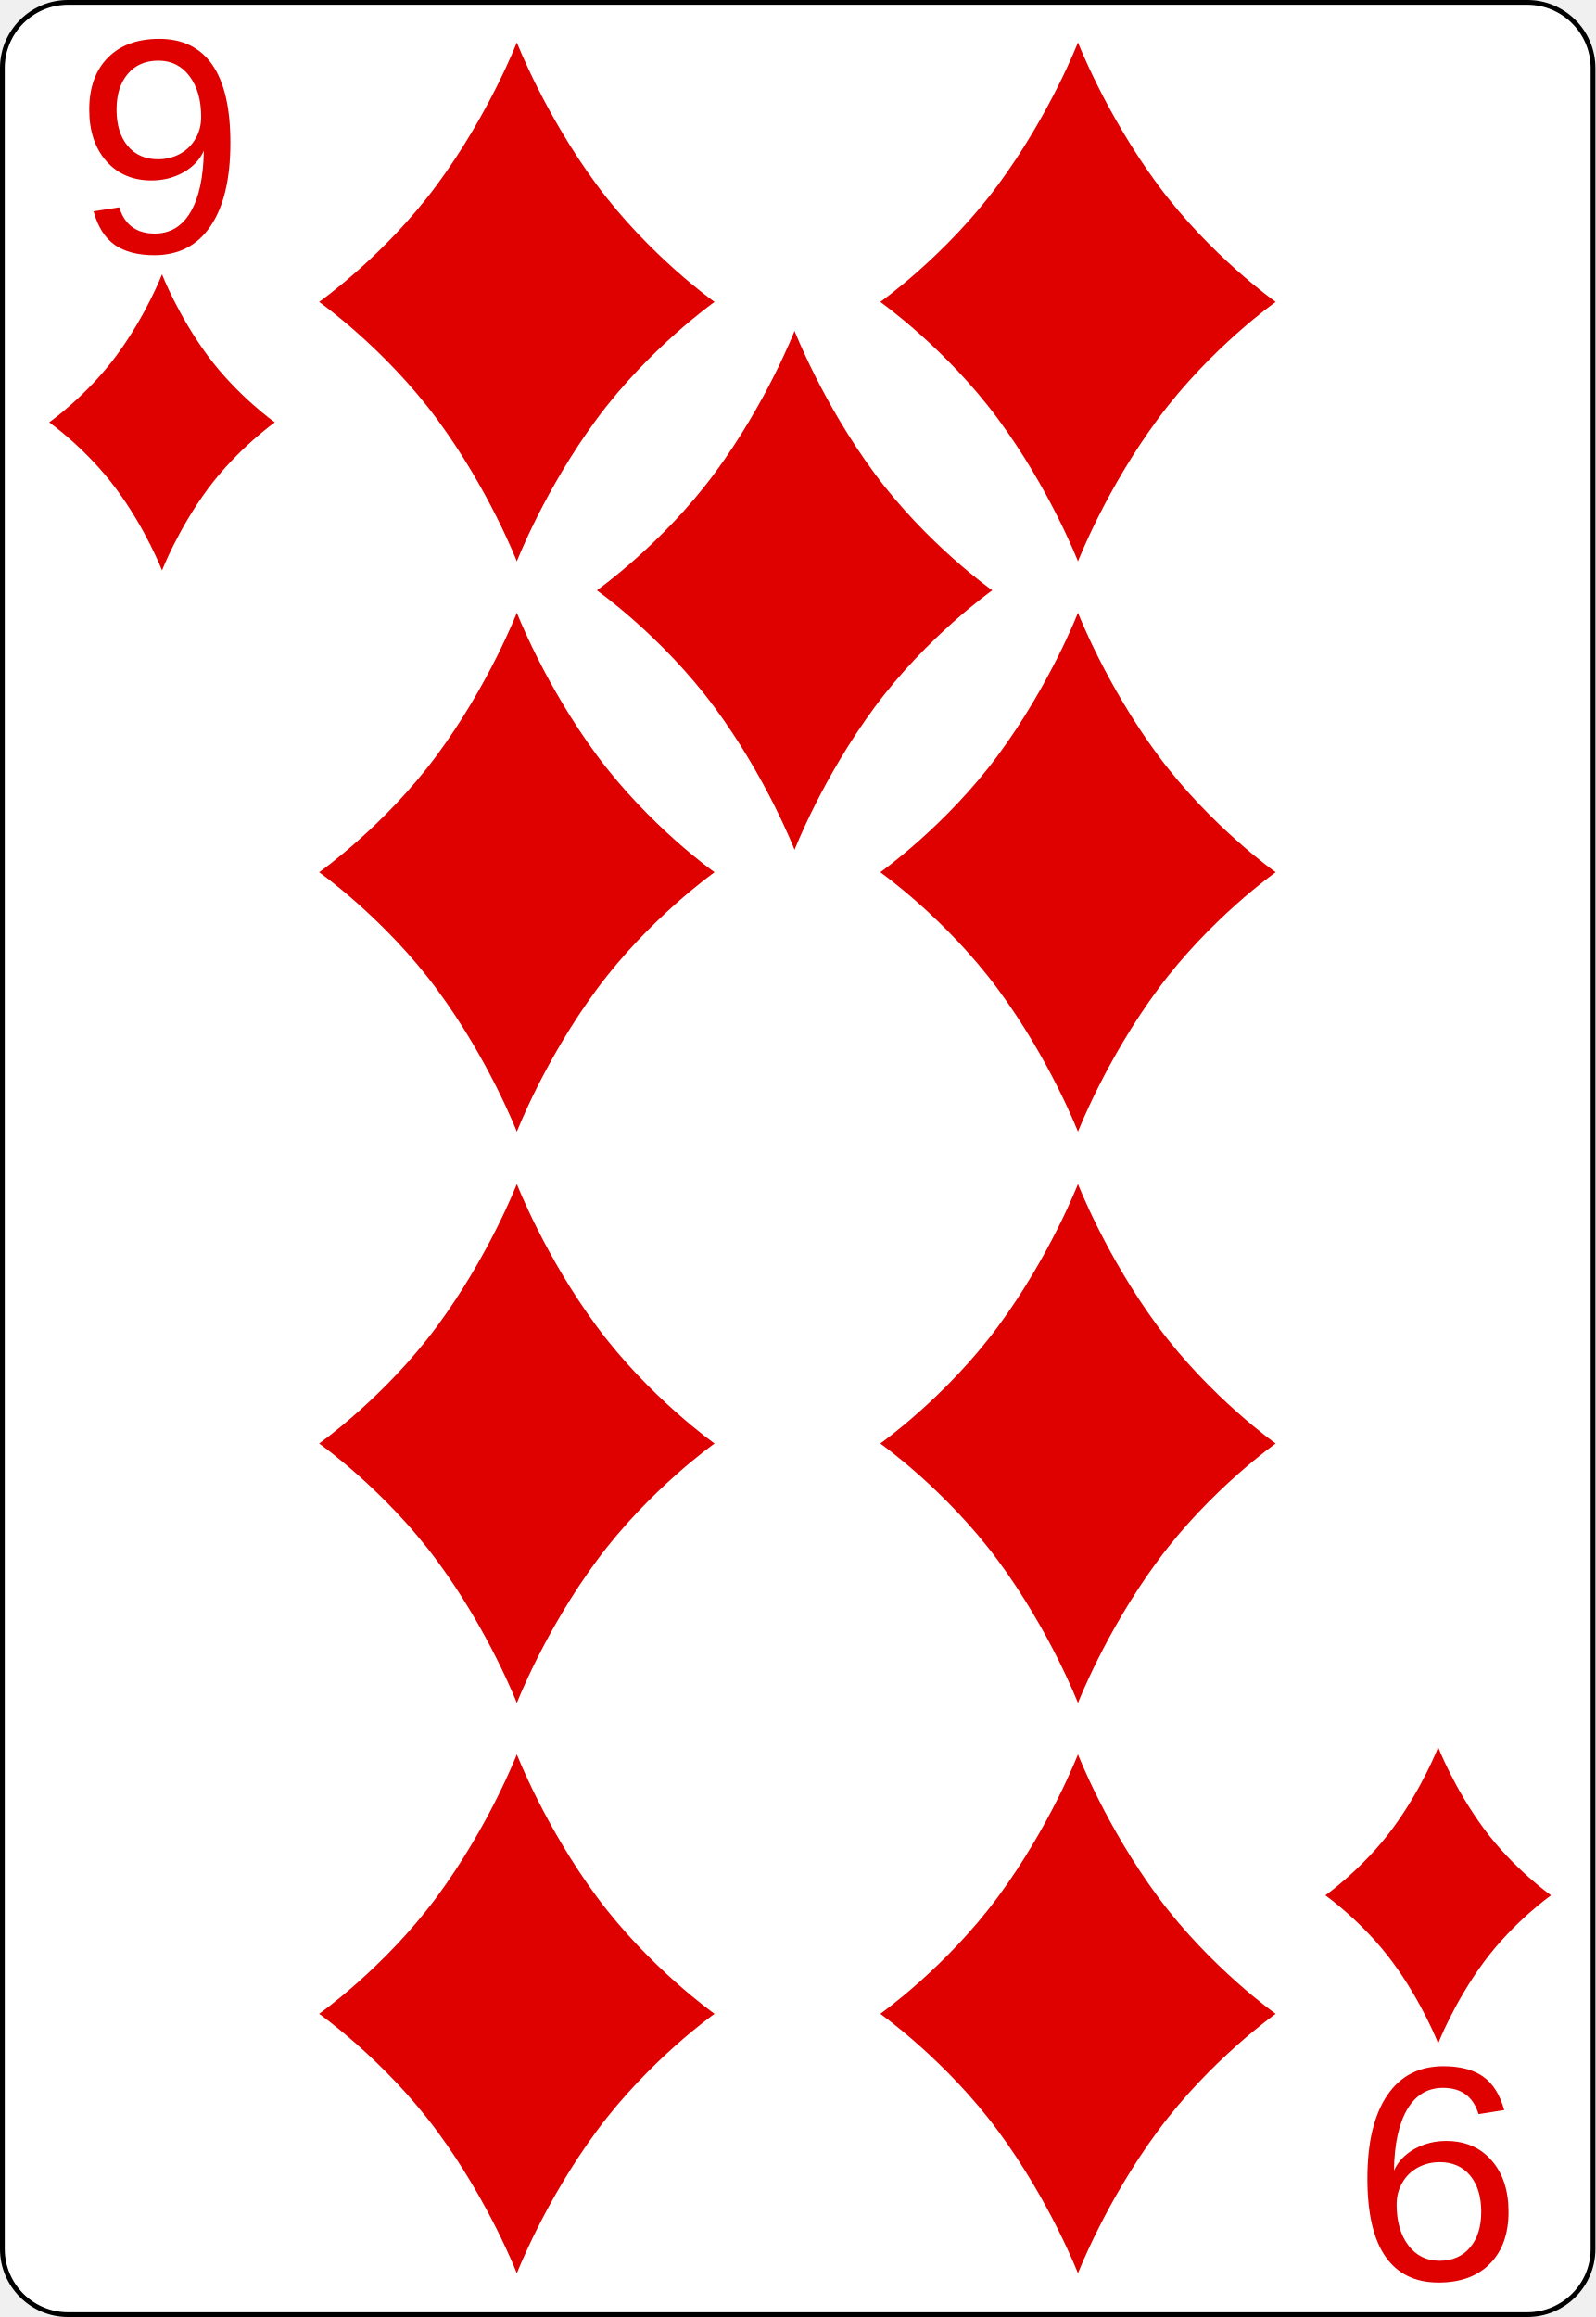
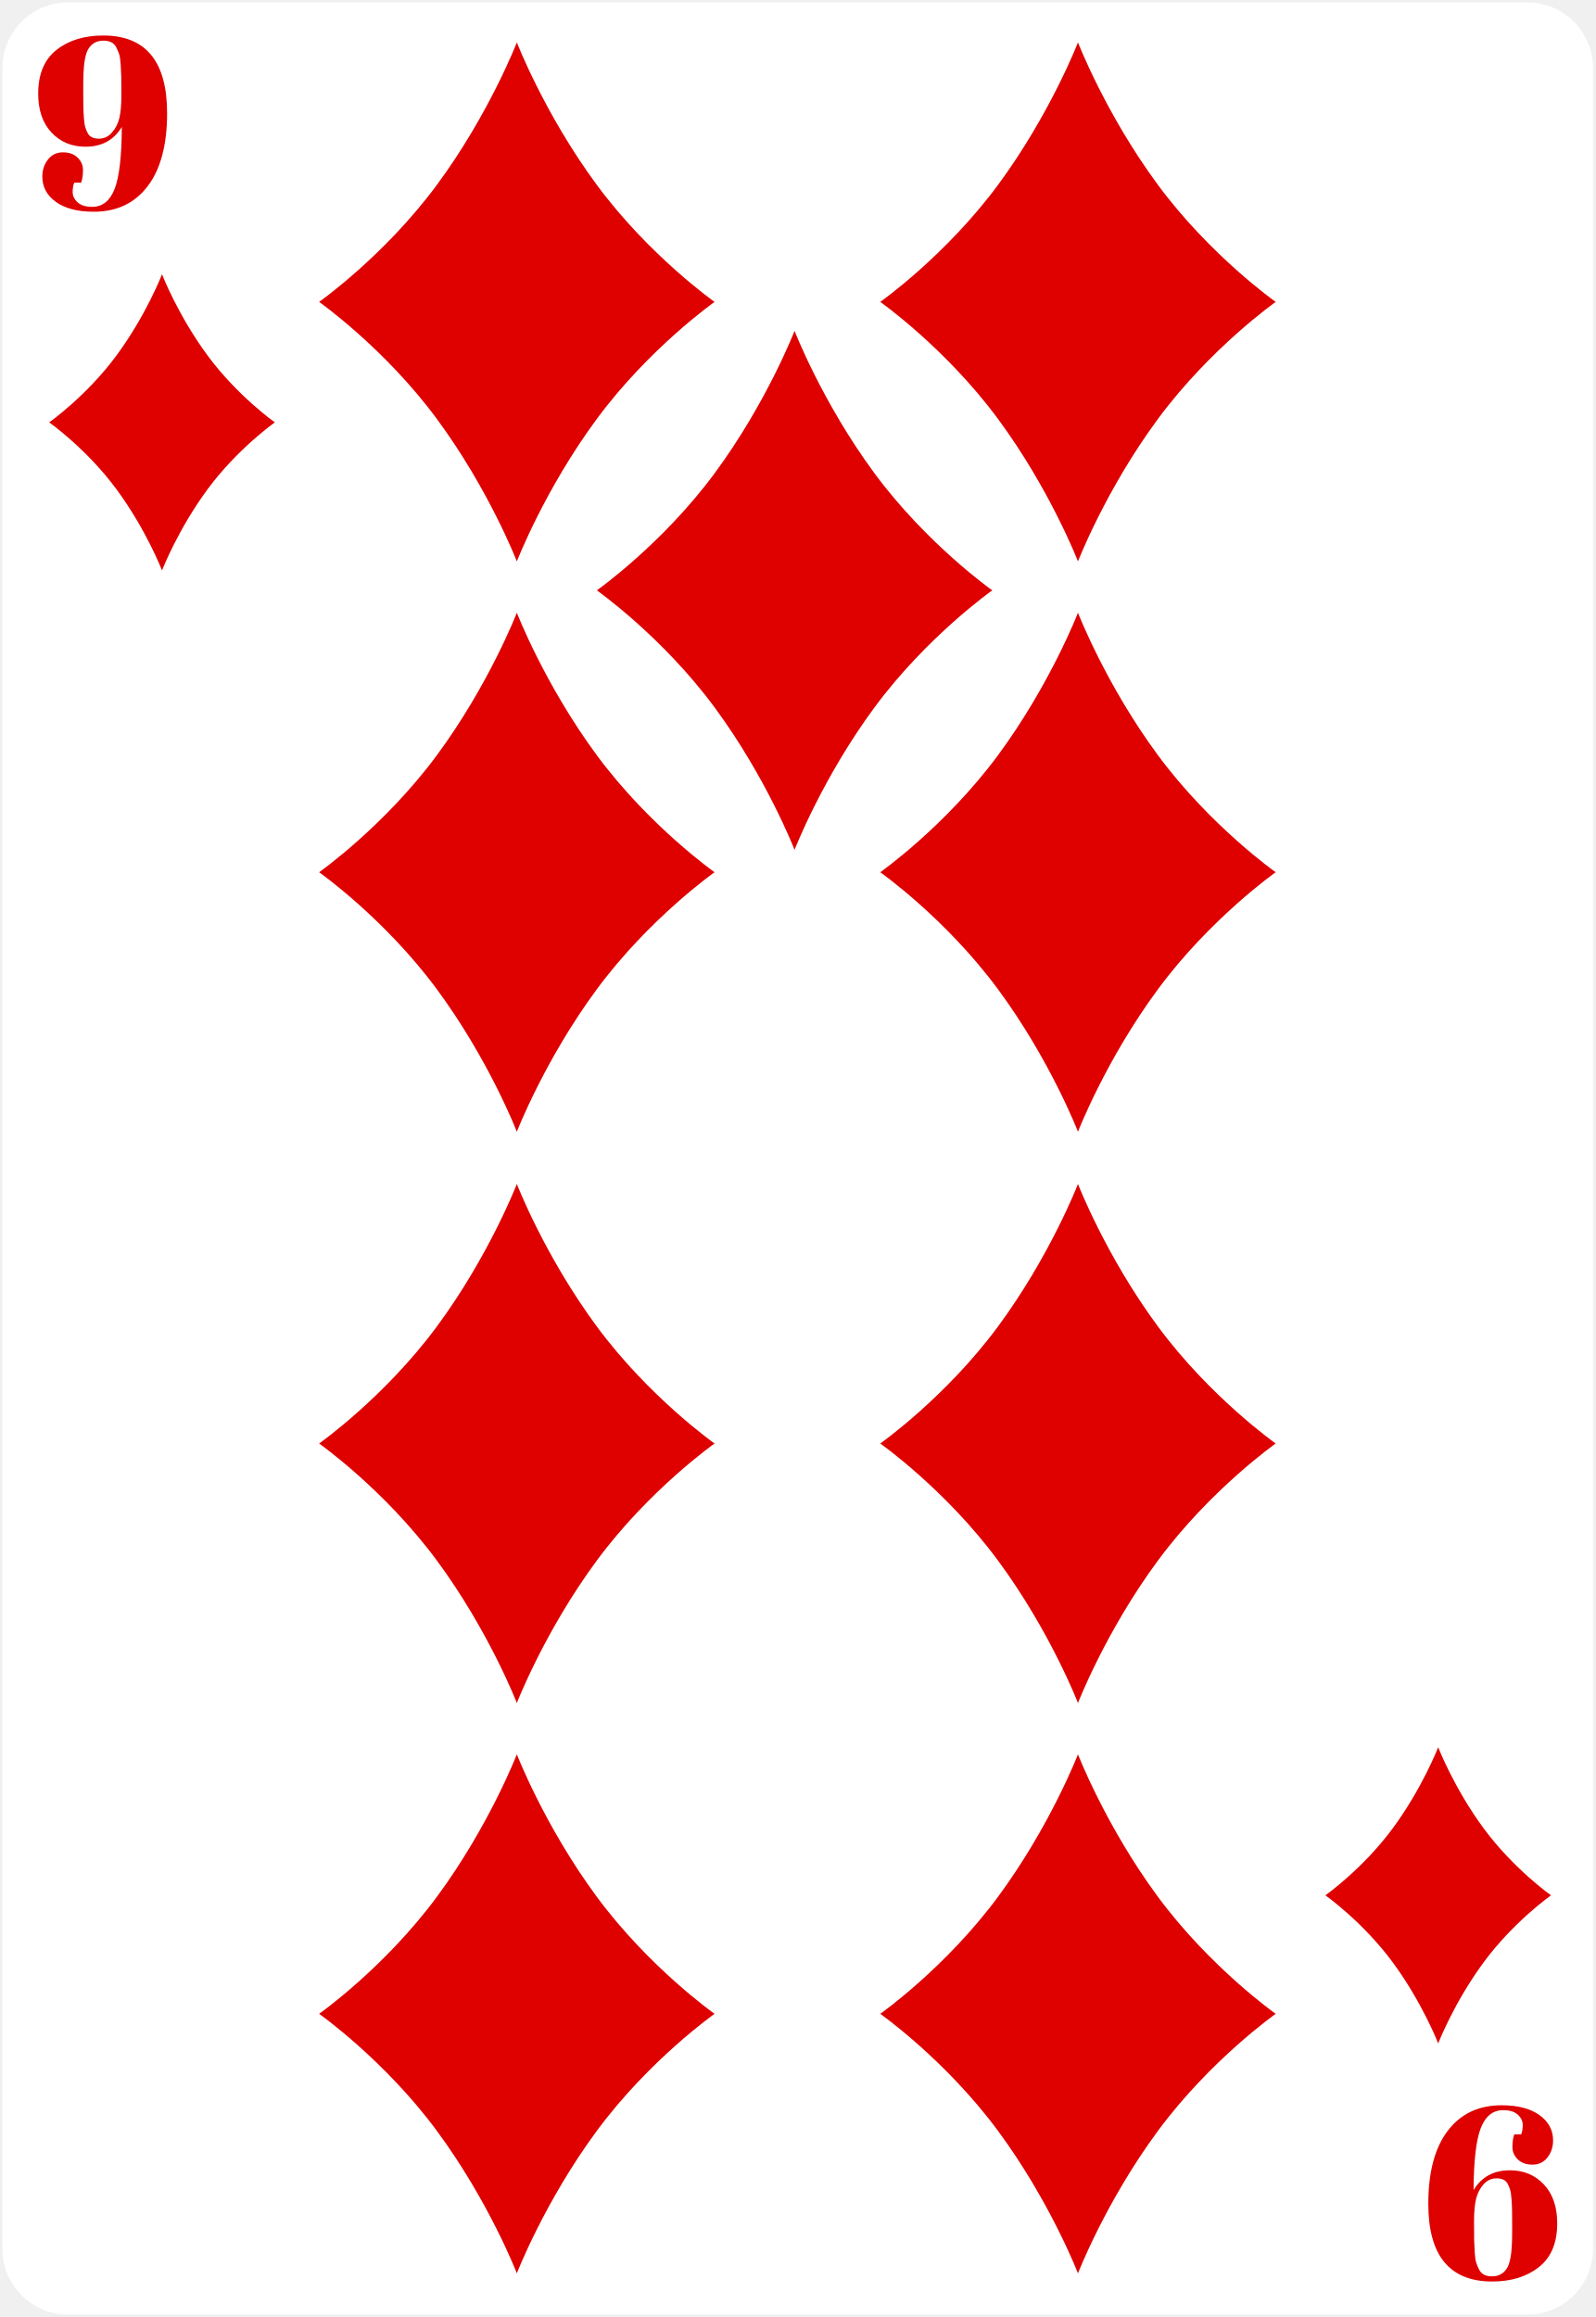
<svg xmlns="http://www.w3.org/2000/svg" xmlns:xlink="http://www.w3.org/1999/xlink" width="167.087pt" height="242.667pt" viewBox="0 0 167.087 242.667" xml:space="preserve" id="svg2" version="1.1">
  <defs id="defs41">
    <radialGradient xlink:href="#linearGradient3773" id="radialGradient3781" cx="-0.158" cy="-8.835" fx="-0.158" fy="-8.835" r="8" gradientTransform="matrix(-1.584269,-0.02349808,0.03071979,-2.477574,-0.2485638,-26.71351)" gradientUnits="userSpaceOnUse" />
    <linearGradient id="linearGradient3773">
      <stop style="stop-color:#000000;stop-opacity:1;" offset="0" id="stop3775" />
      <stop style="stop-color:#000000;stop-opacity:0.649;" offset="1" id="stop3777" />
    </linearGradient>
    <radialGradient xlink:href="#linearGradient3773" id="radialGradient3957" cx="-0.158" cy="-8.835" fx="-0.158" fy="-8.835" r="8" gradientTransform="matrix(-1.584269,-0.02349808,0.03071979,-2.477574,-0.2485638,-26.71351)" gradientUnits="userSpaceOnUse" />
    <linearGradient id="linearGradient3959">
      <stop style="stop-color:#000000;stop-opacity:1;" offset="0" id="stop3961" />
      <stop style="stop-color:#000000;stop-opacity:0.649;" offset="1" id="stop3963" />
    </linearGradient>
    <radialGradient r="81.903" fy="509.476" fx="168.025" cy="509.476" cx="168.025" gradientTransform="matrix(1.25656,-0.7774064,0.3366382,0.5361257,-221.2021,359.2426)" gradientUnits="userSpaceOnUse" id="radialGradient3975" xlink:href="#linearGradient3784-4" />
    <linearGradient id="linearGradient3784-4">
      <stop style="stop-color:#ffffff;stop-opacity:0.435;" offset="0" id="stop3786-8" />
      <stop style="stop-color:#000000;stop-opacity:0;" offset="1" id="stop3788-6" />
    </linearGradient>
    <radialGradient xlink:href="#linearGradient3784-4-5" id="radialGradient3929" gradientUnits="userSpaceOnUse" gradientTransform="matrix(1.25656,-0.7774064,0.3366382,0.5361257,-221.2021,359.2426)" cx="168.025" cy="509.476" fx="168.025" fy="509.476" r="81.903" />
    <linearGradient id="linearGradient3784-4-5">
      <stop style="stop-color:#ffffff;stop-opacity:0.489;" offset="0" id="stop3786-8-0" />
      <stop style="stop-color:#000000;stop-opacity:0;" offset="1" id="stop3788-6-3" />
    </linearGradient>
    <radialGradient xlink:href="#linearGradient3784-4-1" id="radialGradient3927" gradientUnits="userSpaceOnUse" gradientTransform="matrix(1.25656,-0.7774064,0.3366382,0.5361257,-221.2021,359.2426)" cx="168.025" cy="509.476" fx="168.025" fy="509.476" r="81.903" />
    <linearGradient id="linearGradient3784-4-1">
      <stop style="stop-color:#ffffff;stop-opacity:0.237;" offset="0" id="stop3786-8-03" />
      <stop style="stop-color:#000000;stop-opacity:0;" offset="1" id="stop3788-6-6" />
    </linearGradient>
    <linearGradient id="linearGradient3768">
      <stop style="stop-color:#df0000;stop-opacity:1;" offset="0" id="stop3770" />
      <stop style="stop-color:#df0000;stop-opacity:0.672;" offset="1" id="stop3772" />
    </linearGradient>
    <linearGradient id="linearGradient3784-4-6">
      <stop style="stop-color:#ffffff;stop-opacity:0.313;" offset="0" id="stop3786-8-8" />
      <stop style="stop-color:#000000;stop-opacity:0;" offset="1" id="stop3788-6-8" />
    </linearGradient>
    <radialGradient r="81.903" fy="492.632" fx="159.354" cy="492.632" cx="159.354" gradientTransform="matrix(1.089478,-0.715138,0.4464527,0.6562658,-244.9333,290.9185)" gradientUnits="userSpaceOnUse" id="radialGradient4013-8" xlink:href="#linearGradient3784-4-2" />
    <linearGradient id="linearGradient3784-4-2">
      <stop style="stop-color:#ffffff;stop-opacity:0.29;" offset="0" id="stop3786-8-1" />
      <stop style="stop-color:#000000;stop-opacity:0;" offset="1" id="stop3788-6-5" />
    </linearGradient>
    <linearGradient id="linearGradient2984">
      <stop style="stop-color:#df0000;stop-opacity:1;" offset="0" id="stop2986" />
      <stop style="stop-color:#df0000;stop-opacity:0.641;" offset="1" id="stop2988" />
    </linearGradient>
    <linearGradient id="linearGradient3784-4-4">
      <stop style="stop-color:#ffffff;stop-opacity:0.435;" offset="0" id="stop3786-8-8-2" />
      <stop style="stop-color:#000000;stop-opacity:0;" offset="1" id="stop3788-6-1" />
    </linearGradient>
    <radialGradient r="81.903" fy="511.223" fx="171.487" cy="511.223" cx="171.487" gradientTransform="matrix(1.152989,-0.6739155,0.3948202,0.6754904,-233.6326,270.4008)" gradientUnits="userSpaceOnUse" id="radialGradient3100" xlink:href="#linearGradient3784-4-4" />
    <radialGradient xlink:href="#linearGradient2984" id="radialGradient3137" gradientUnits="userSpaceOnUse" gradientTransform="matrix(-1.122416,0.00551393,-0.00908973,-1.85031,-0.0293938,-10.2277)" cx="1.6632675e-13" cy="-3.234" fx="1.6632675e-13" fy="-3.234" r="8" />
  </defs>
  <g id="Layer_x0020_1" style="fill-rule:nonzero;clip-rule:nonzero;stroke:#000000;stroke-miterlimit:4;">
-     <path style="fill:#FFFFFF;stroke-width:0.5;" d="M166.837,235.548c0,3.777-3.087,6.869-6.871,6.869H7.111c-3.775,0-6.861-3.092-6.861-6.869V7.12C0.25,3.343,3.336,0.25,7.111,0.25h152.855    c3.784,0,6.871,3.093,6.871,6.87v228.428z" id="path5" />
+     <path style="fill:#FFFFFF;stroke-width:0.5;stroke:none" d="M166.837,235.548c0,3.777-3.087,6.869-6.871,6.869H7.111c-3.775,0-6.861-3.092-6.861-6.869V7.12C0.25,3.343,3.336,0.25,7.111,0.25h152.855    c3.784,0,6.871,3.093,6.871,6.87v228.428z" id="path5" />
    <g style="stroke:none;" id="g7">
      <g id="g9">
				
			</g>
    </g>
    <g id="g15">
			
		</g>
    <g id="g19">
			
		</g>
    <g style="stroke:none;" id="g23">
      <g id="g25">
				
			</g>
    </g>
    <g style="stroke:none;" id="g31">
      <g id="g33">
				
			</g>
    </g>
  </g>
-   <text xml:space="preserve" style="font-size:32px;font-style:normal;font-weight:normal;line-height:125%;letter-spacing:0px;word-spacing:0px;fill:#df0000;fill-opacity:1;stroke:none;font-family:Bitstream Vera Sans" x="7.846" y="26.413" id="text3788">
-     <tspan id="tspan3790" x="7.846" y="26.413" style="font-style:normal;font-variant:normal;font-weight:normal;font-stretch:normal;fill:#df0000;fill-opacity:1;font-family:Arial;-inkscape-font-specification:Arial">9</tspan>
-   </text>
-   <text xml:space="preserve" style="font-size:32px;font-style:normal;font-weight:normal;line-height:125%;letter-spacing:0px;word-spacing:0px;fill:#df0000;fill-opacity:1;stroke:none;font-family:Bitstream Vera Sans" x="-159.488" y="-216.715" id="text3788-4" transform="scale(-1,-1)">
-     <tspan id="tspan3790-3" x="-159.488" y="-216.715" style="font-style:normal;font-variant:normal;font-weight:normal;font-stretch:normal;fill:#df0000;fill-opacity:1;font-family:Arial;-inkscape-font-specification:Arial">9</tspan>
-   </text>
+   <g id="rank-index" style="fill:#df0000;stroke:none">
+     <path id="rank-index-top" d="M17.5 11.859Q17.5 16.826 15.466 19.501Q13.433 22.176 9.823 22.176Q7.297 22.176 5.865 21.152Q4.433 20.128 4.433 18.49Q4.433 17.466 5.023 16.71Q5.612 15.955 6.587 15.955Q7.561 15.955 8.127 16.506Q8.692 17.056 8.692 17.811Q8.692 18.566 8.5 19.13H7.778Q7.61 19.514 7.61 20.115Q7.61 20.717 8.127 21.19Q8.644 21.664 9.655 21.664Q11.267 21.664 12.001 19.795Q12.735 17.926 12.759 13.293Q11.508 15.366 8.957 15.366Q6.791 15.366 5.396 13.882Q4 12.397 4 9.811Q4 6.739 5.913 5.229Q7.826 3.718 10.81 3.718Q17.5 3.718 17.5 11.859ZM12.158 4.922Q11.797 4.256 10.834 4.256Q9.751 4.256 9.222 5.178Q8.813 5.92 8.741 7.738Q8.717 8.378 8.717 9.466Q8.717 10.554 8.729 11.142Q8.741 11.731 8.789 12.384Q8.837 13.037 8.945 13.37Q9.053 13.702 9.222 14.01Q9.535 14.522 10.353 14.522Q11.171 14.522 11.737 13.869Q12.302 13.216 12.507 12.333Q12.711 11.45 12.711 10.029Q12.711 8.608 12.699 8.058Q12.687 7.507 12.639 6.752Q12.591 5.997 12.471 5.651Q12.35 5.306 12.158 4.922Z" />
+     <path id="rank-index-bottom" d="M17.5 11.859Q17.5 16.826 15.466 19.501Q13.433 22.176 9.823 22.176Q7.297 22.176 5.865 21.152Q4.433 20.128 4.433 18.49Q4.433 17.466 5.023 16.71Q5.612 15.955 6.587 15.955Q7.561 15.955 8.127 16.506Q8.692 17.056 8.692 17.811Q8.692 18.566 8.5 19.13H7.778Q7.61 19.514 7.61 20.115Q7.61 20.717 8.127 21.19Q8.644 21.664 9.655 21.664Q11.267 21.664 12.001 19.795Q12.735 17.926 12.759 13.293Q11.508 15.366 8.957 15.366Q6.791 15.366 5.396 13.882Q4 12.397 4 9.811Q4 6.739 5.913 5.229Q7.826 3.718 10.81 3.718Q17.5 3.718 17.5 11.859ZM12.158 4.922Q11.797 4.256 10.834 4.256Q9.751 4.256 9.222 5.178Q8.813 5.92 8.741 7.738Q8.717 8.378 8.717 9.466Q8.717 10.554 8.729 11.142Q8.741 11.731 8.789 12.384Q8.837 13.037 8.945 13.37Q9.053 13.702 9.222 14.01Q9.535 14.522 10.353 14.522Q11.171 14.522 11.737 13.869Q12.302 13.216 12.507 12.333Q12.711 11.45 12.711 10.029Q12.711 8.608 12.699 8.058Q12.687 7.507 12.639 6.752Q12.591 5.997 12.471 5.651Q12.35 5.306 12.158 4.922Z" transform="rotate(180,83.54346,121.3335)" />
+   </g>
  <g transform="matrix(1.476906,0,0,1.476906,16.9681,44.23616)" id="layer1-2-6">
    <path style="fill:#df0000" id="dl-6" d="M 3.243,-4.725 C 1.126,-7.589 0,-10.5 0,-10.5 c 0,0 -1.126,2.911 -3.243,5.775 C -5.361,-1.862 -8,0 -8,0 -8,0 -5.361,1.861 -3.243,4.726 -1.126,7.589 0,10.5 0,10.5 0,10.5 1.126,7.589 3.243,4.726 5.361,1.861 8,0 8,0 8,0 5.361,-1.862 3.243,-4.725 z" />
  </g>
  <g transform="matrix(1.476906,0,0,1.476906,150.6209,198.5035)" id="layer1-2-6-4">
    <path style="fill:#df0000" id="dl-6-9" d="M 3.243,-4.725 C 1.126,-7.589 0,-10.5 0,-10.5 c 0,0 -1.126,2.911 -3.243,5.775 C -5.361,-1.862 -8,0 -8,0 -8,0 -5.361,1.861 -3.243,4.726 -1.126,7.589 0,10.5 0,10.5 0,10.5 1.126,7.589 3.243,4.726 5.361,1.861 8,0 8,0 8,0 5.361,-1.862 3.243,-4.725 z" />
  </g>
  <g transform="matrix(2.588291,0,0,2.588291,54.12873,210.9147)" id="layer1-2-6-8-8">
    <path style="fill:#df0000" id="dl-6-8-8" d="M 3.243,-4.725 C 1.126,-7.589 0,-10.5 0,-10.5 c 0,0 -1.126,2.911 -3.243,5.775 C -5.361,-1.862 -8,0 -8,0 -8,0 -5.361,1.861 -3.243,4.726 -1.126,7.589 0,10.5 0,10.5 0,10.5 1.126,7.589 3.243,4.726 5.361,1.861 8,0 8,0 8,0 5.361,-1.862 3.243,-4.725 z" />
  </g>
  <g transform="matrix(2.588291,0,0,2.588291,54.12873,31.61954)" id="layer1-2-6-8-2-4">
    <path style="fill:#df0000" id="dl-6-8-6-3" d="M 3.243,-4.725 C 1.126,-7.589 0,-10.5 0,-10.5 c 0,0 -1.126,2.911 -3.243,5.775 C -5.361,-1.862 -8,0 -8,0 -8,0 -5.361,1.861 -3.243,4.726 -1.126,7.589 0,10.5 0,10.5 0,10.5 1.126,7.589 3.243,4.726 5.361,1.861 8,0 8,0 8,0 5.361,-1.862 3.243,-4.725 z" />
  </g>
  <g transform="matrix(2.588291,0,0,2.588291,54.12873,151.1827)" id="layer1-2-6-8-2-8-1">
    <path style="fill:#df0000" id="dl-6-8-6-8-4" d="M 3.243,-4.725 C 1.126,-7.589 0,-10.5 0,-10.5 c 0,0 -1.126,2.911 -3.243,5.775 C -5.361,-1.862 -8,0 -8,0 -8,0 -5.361,1.861 -3.243,4.726 -1.126,7.589 0,10.5 0,10.5 0,10.5 1.126,7.589 3.243,4.726 5.361,1.861 8,0 8,0 8,0 5.361,-1.862 3.243,-4.725 z" />
  </g>
  <g transform="matrix(2.588291,0,0,2.588291,54.12873,91.35154)" id="layer1-2-6-8-2-8-1-4">
    <path style="fill:#df0000" id="dl-6-8-6-8-4-9" d="M 3.243,-4.725 C 1.126,-7.589 0,-10.5 0,-10.5 c 0,0 -1.126,2.911 -3.243,5.775 C -5.361,-1.862 -8,0 -8,0 -8,0 -5.361,1.861 -3.243,4.726 -1.126,7.589 0,10.5 0,10.5 0,10.5 1.126,7.589 3.243,4.726 5.361,1.861 8,0 8,0 8,0 5.361,-1.862 3.243,-4.725 z" />
  </g>
  <g transform="matrix(2.588291,0,0,2.588291,112.8959,210.9147)" id="layer1-2-6-8-8-9">
    <path style="fill:#df0000" id="dl-6-8-8-4" d="M 3.243,-4.725 C 1.126,-7.589 0,-10.5 0,-10.5 c 0,0 -1.126,2.911 -3.243,5.775 C -5.361,-1.862 -8,0 -8,0 -8,0 -5.361,1.861 -3.243,4.726 -1.126,7.589 0,10.5 0,10.5 0,10.5 1.126,7.589 3.243,4.726 5.361,1.861 8,0 8,0 8,0 5.361,-1.862 3.243,-4.725 z" />
  </g>
  <g transform="matrix(2.588291,0,0,2.588291,112.8959,31.61955)" id="layer1-2-6-8-2-4-9">
    <path style="fill:#df0000" id="dl-6-8-6-3-0" d="M 3.243,-4.725 C 1.126,-7.589 0,-10.5 0,-10.5 c 0,0 -1.126,2.911 -3.243,5.775 C -5.361,-1.862 -8,0 -8,0 -8,0 -5.361,1.861 -3.243,4.726 -1.126,7.589 0,10.5 0,10.5 0,10.5 1.126,7.589 3.243,4.726 5.361,1.861 8,0 8,0 8,0 5.361,-1.862 3.243,-4.725 z" />
  </g>
  <g transform="matrix(2.588291,0,0,2.588291,112.8959,151.1827)" id="layer1-2-6-8-2-8-1-9">
    <path style="fill:#df0000" id="dl-6-8-6-8-4-1" d="M 3.243,-4.725 C 1.126,-7.589 0,-10.5 0,-10.5 c 0,0 -1.126,2.911 -3.243,5.775 C -5.361,-1.862 -8,0 -8,0 -8,0 -5.361,1.861 -3.243,4.726 -1.126,7.589 0,10.5 0,10.5 0,10.5 1.126,7.589 3.243,4.726 5.361,1.861 8,0 8,0 8,0 5.361,-1.862 3.243,-4.725 z" />
  </g>
  <g transform="matrix(2.588291,0,0,2.588291,112.8959,91.35154)" id="layer1-2-6-8-2-8-1-4-7">
    <path style="fill:#df0000" id="dl-6-8-6-8-4-9-7" d="M 3.243,-4.725 C 1.126,-7.589 0,-10.5 0,-10.5 c 0,0 -1.126,2.911 -3.243,5.775 C -5.361,-1.862 -8,0 -8,0 -8,0 -5.361,1.861 -3.243,4.726 -1.126,7.589 0,10.5 0,10.5 0,10.5 1.126,7.589 3.243,4.726 5.361,1.861 8,0 8,0 8,0 5.361,-1.862 3.243,-4.725 z" />
  </g>
  <g transform="matrix(2.588291,0,0,2.588291,83.21339,61.82895)" id="layer1-2-6-8-2-4-8">
    <path style="fill:#df0000" id="dl-6-8-6-3-5" d="M 3.243,-4.725 C 1.126,-7.589 0,-10.5 0,-10.5 c 0,0 -1.126,2.911 -3.243,5.775 C -5.361,-1.862 -8,0 -8,0 -8,0 -5.361,1.861 -3.243,4.726 -1.126,7.589 0,10.5 0,10.5 0,10.5 1.126,7.589 3.243,4.726 5.361,1.861 8,0 8,0 8,0 5.361,-1.862 3.243,-4.725 z" />
  </g>
</svg>
